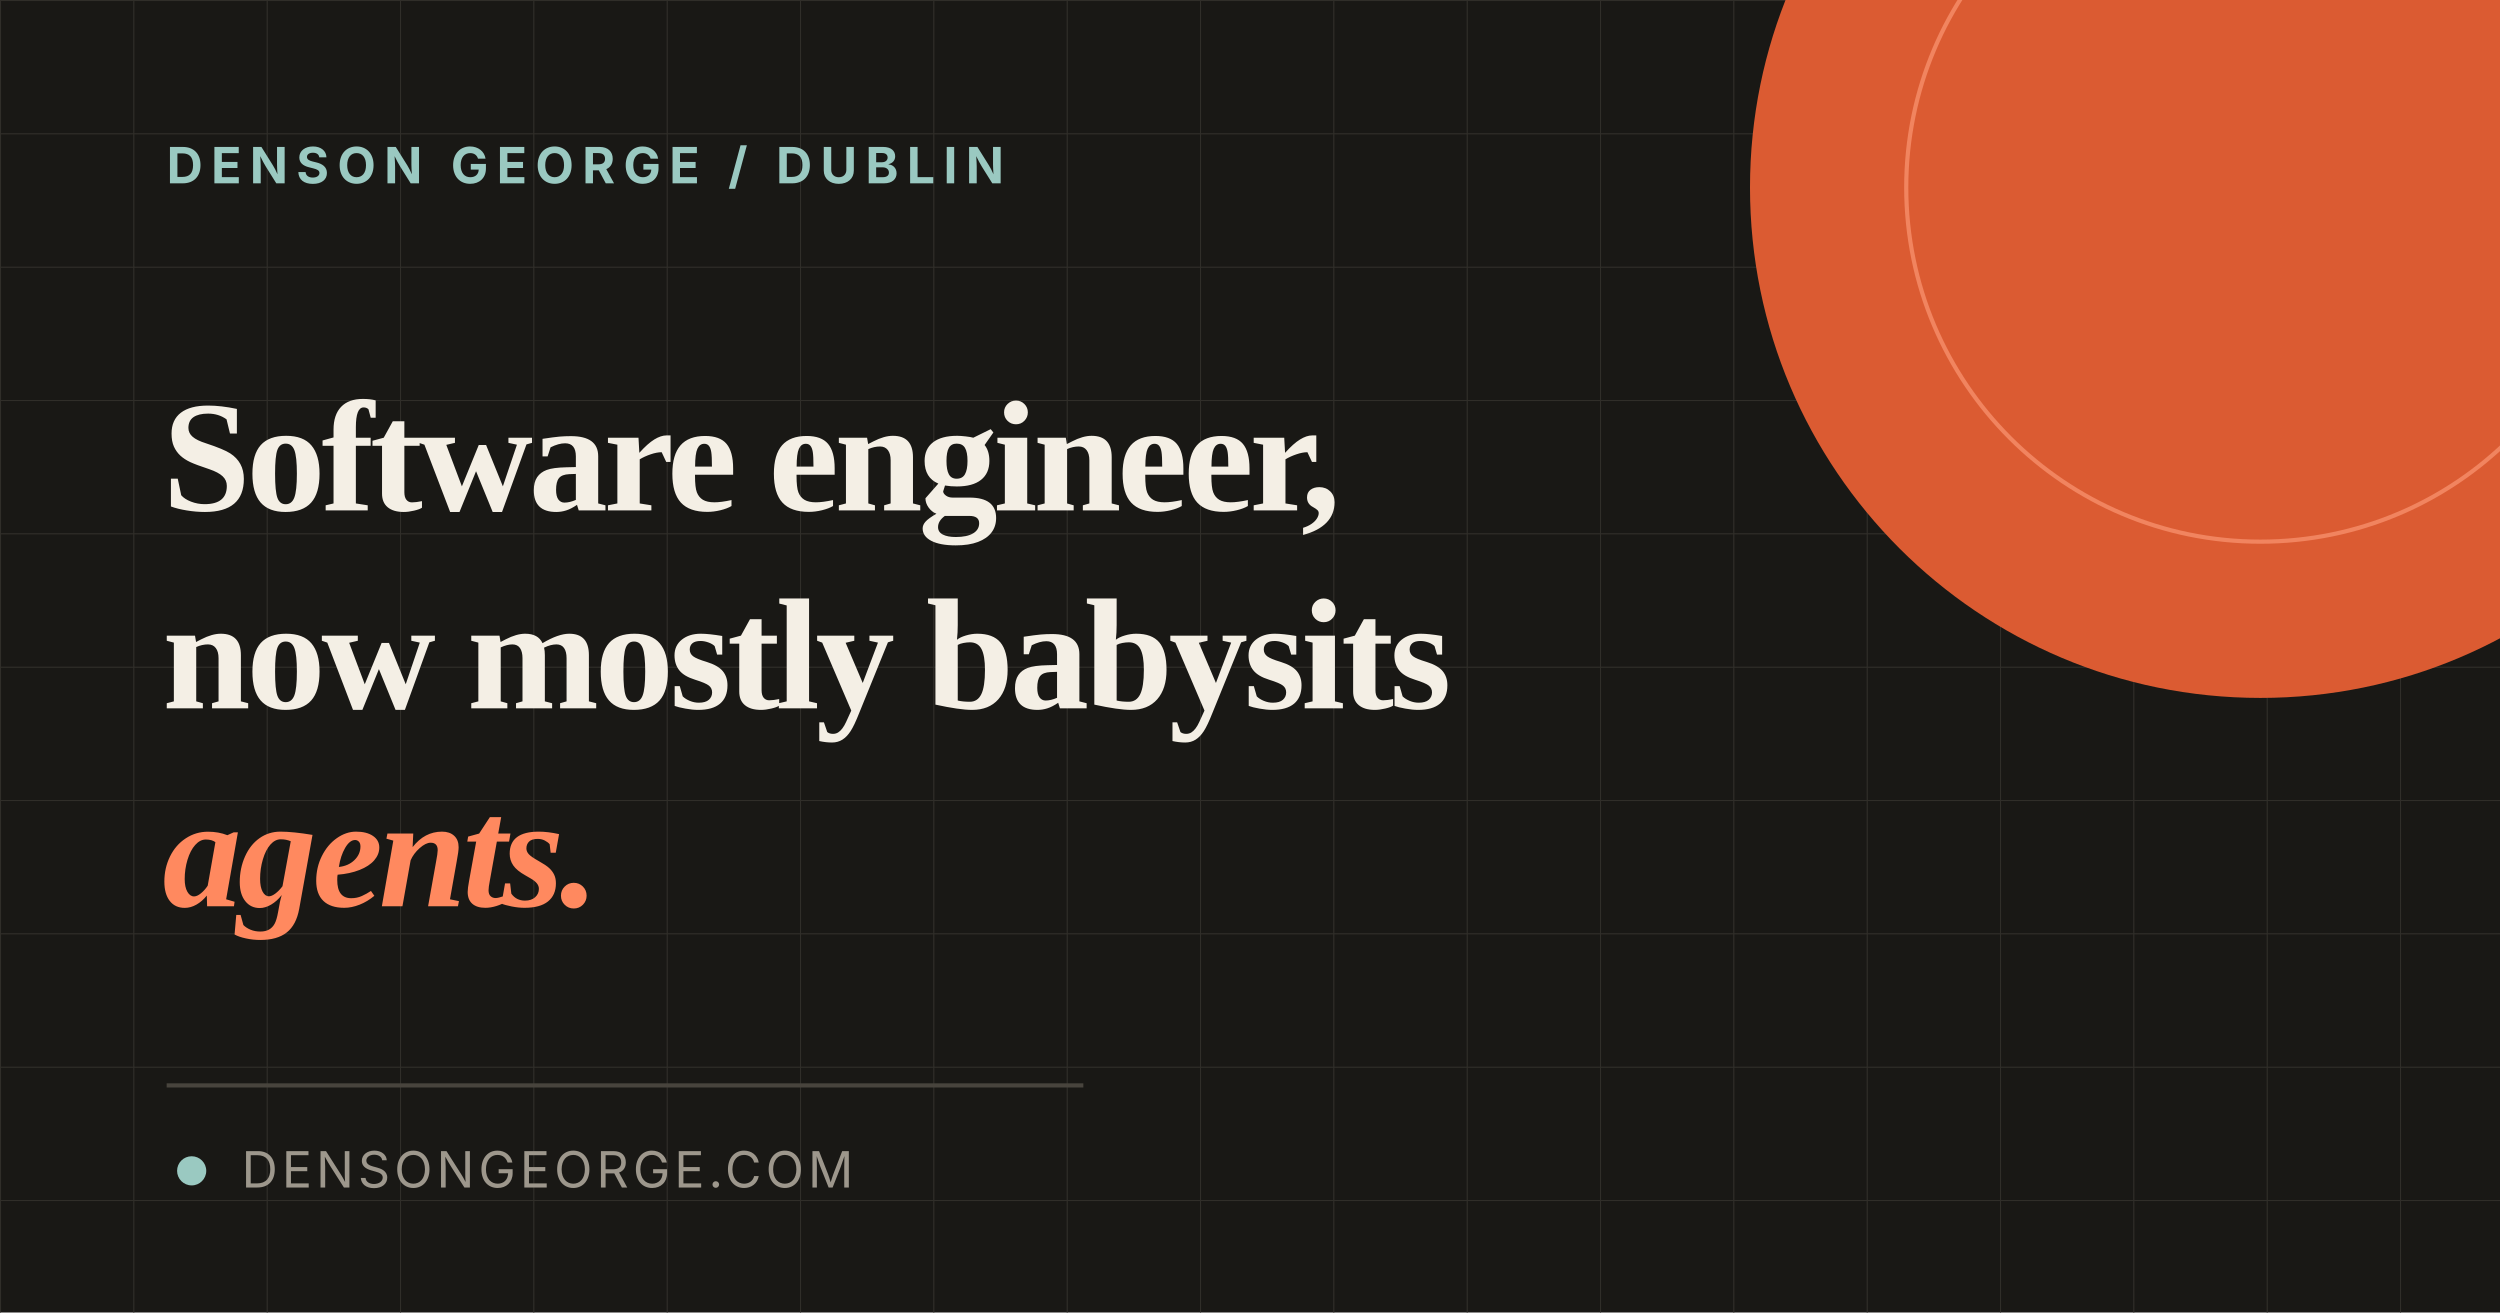
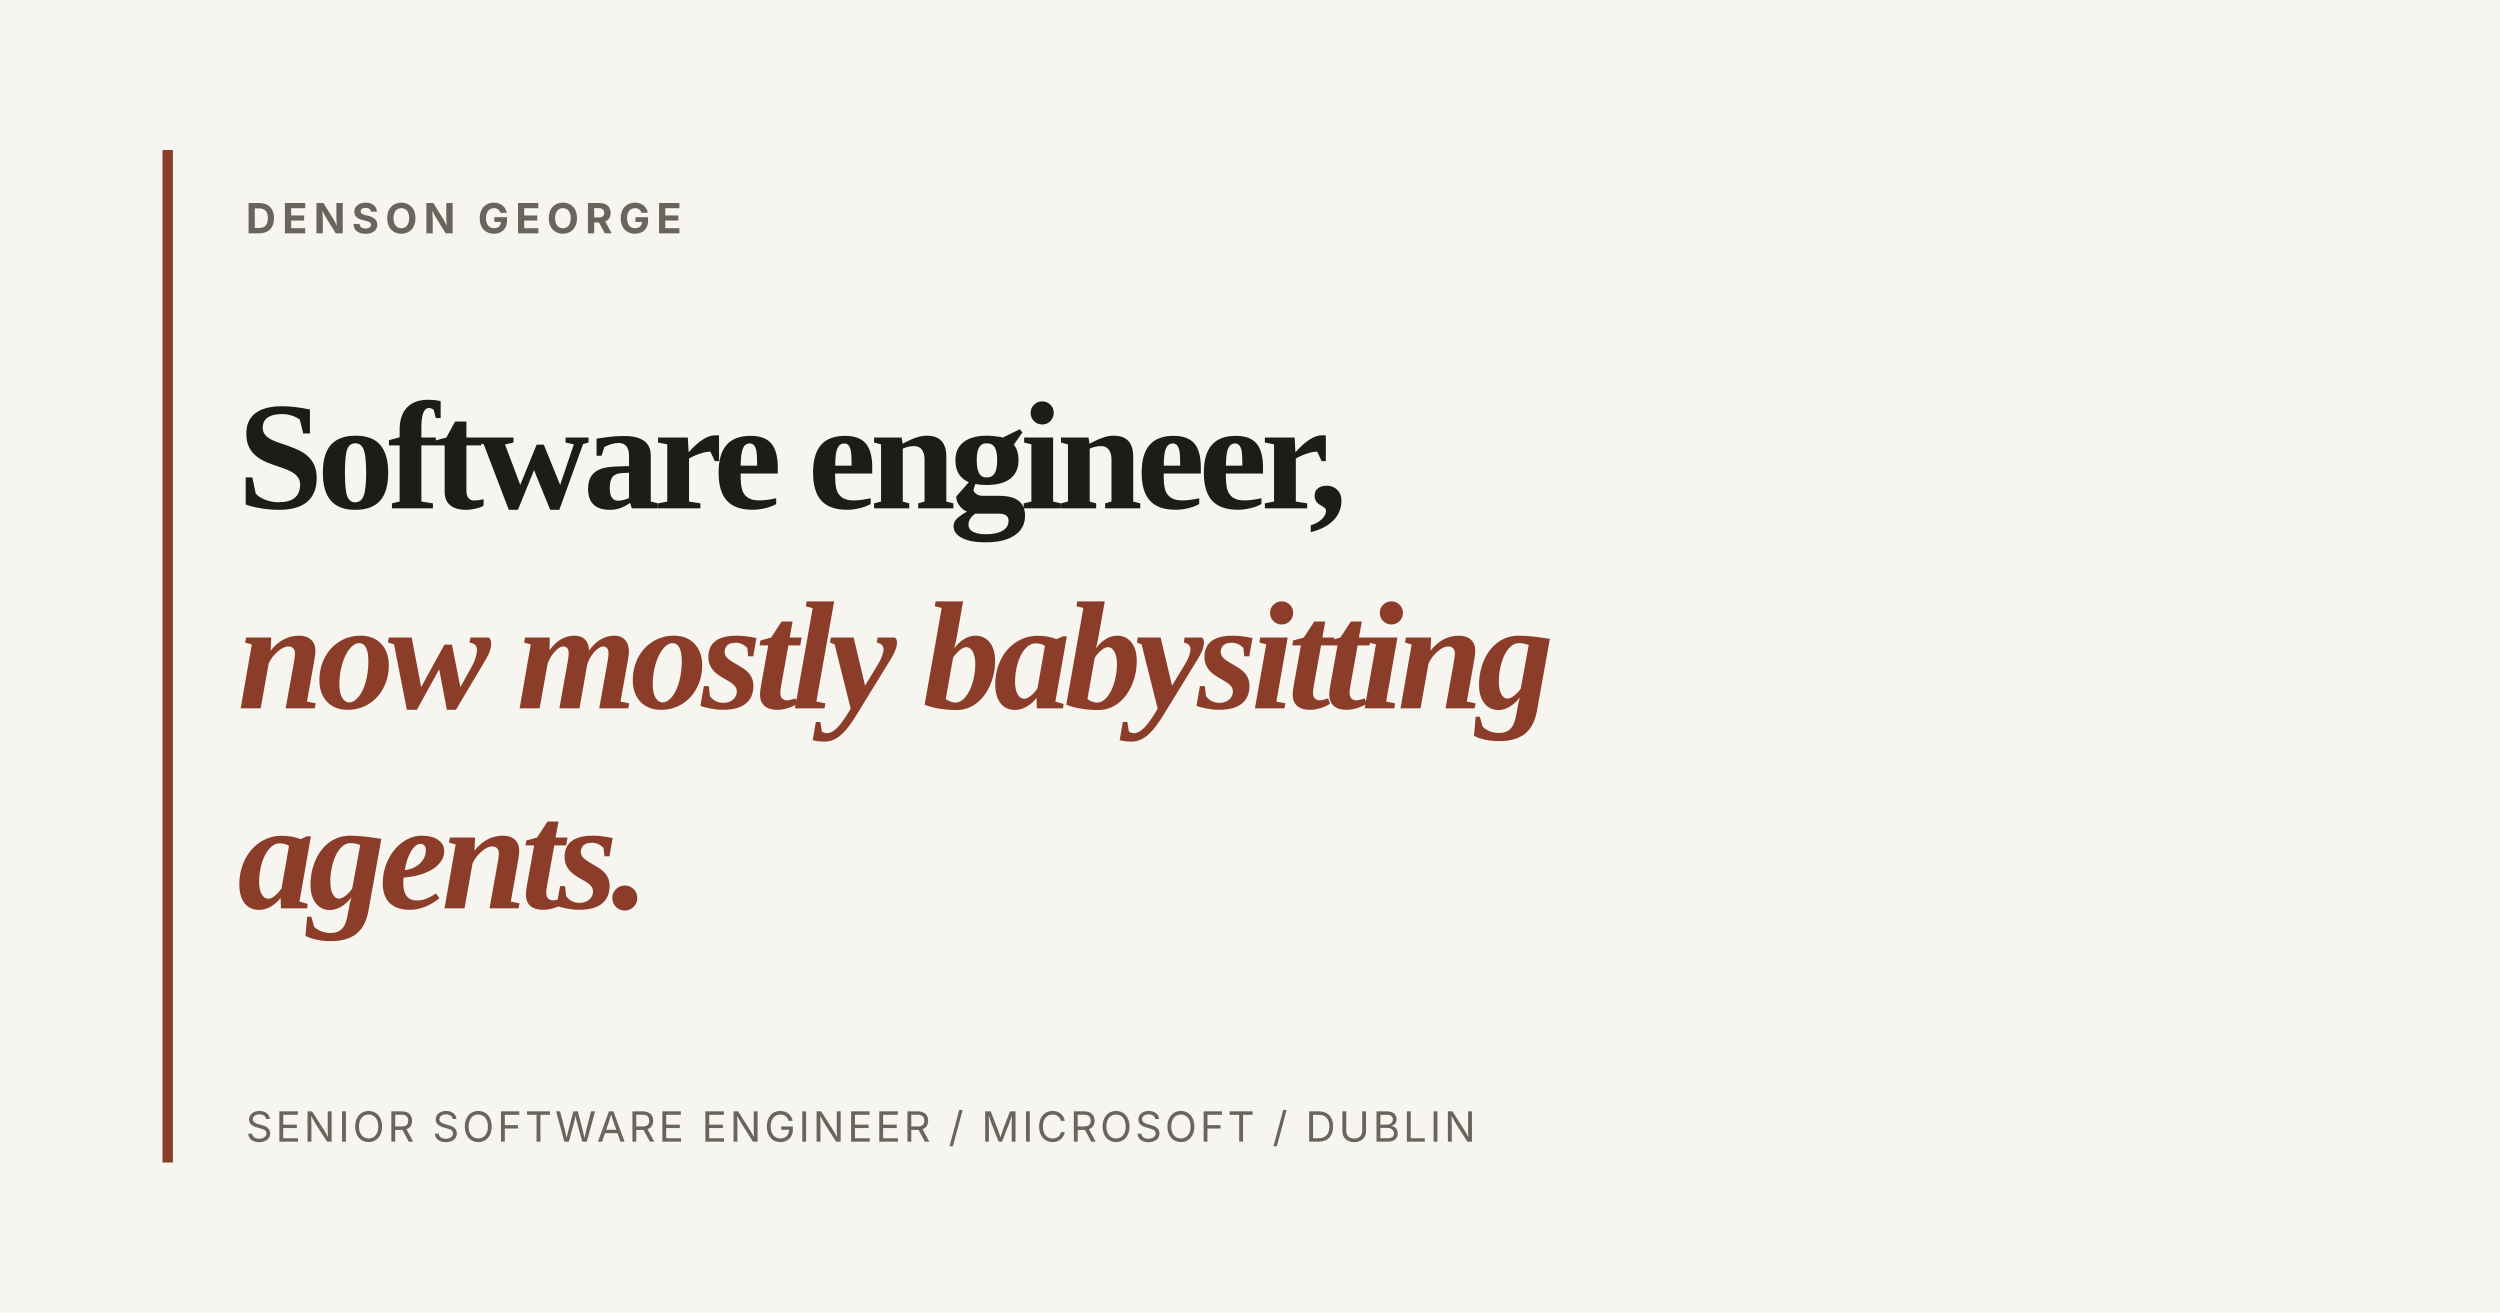
<svg xmlns="http://www.w3.org/2000/svg" viewBox="0 0 1200 630" role="img" aria-labelledby="title desc">
-   <defs>
-     <pattern id="grid" width="64" height="64" patternUnits="userSpaceOnUse">
-       <path d="M64 0H0v64" fill="none" stroke="#302e29" stroke-width="1" />
-     </pattern>
-   </defs>
-   <rect width="1200" height="630" fill="#191815" />
-   <rect width="1200" height="630" fill="url(#grid)" />
-   <circle cx="1085" cy="90" r="245" fill="#db5b32" />
-   <circle cx="1085" cy="90" r="170" fill="none" stroke="#f1845f" stroke-width="2" />
-   <text x="80" y="88" fill="#9ac9c1" font-family="-apple-system, BlinkMacSystemFont, 'Segoe UI', sans-serif" font-size="24" font-weight="700" letter-spacing="4">
-     DENSON GEORGE / DUBLIN
+   <rect width="1200" height="630" fill="#f7f5ef" />
+   <rect x="78" y="72" width="5" height="486" fill="#8b3d2a" />
+   <text x="118" y="112" fill="#69645c" font-family="-apple-system, BlinkMacSystemFont, 'Segoe UI', sans-serif" font-size="20" font-weight="700" letter-spacing="3">
+     DENSON GEORGE
  </text>
-   <text x="78" y="245" fill="#f4efe5" font-family="Georgia, 'Times New Roman', serif" font-size="76" font-weight="700" letter-spacing="-2">
+   <text x="114" y="244" fill="#1d1c19" font-family="Georgia, 'Times New Roman', serif" font-size="74" font-weight="700" letter-spacing="-3">
    Software engineer,
  </text>
-   <text x="78" y="340" fill="#f4efe5" font-family="Georgia, 'Times New Roman', serif" font-size="76" font-weight="700" letter-spacing="-2">
-     now mostly babysits
+   <text x="114" y="340" fill="#8b3d2a" font-family="Georgia, 'Times New Roman', serif" font-size="74" font-style="italic" font-weight="700" letter-spacing="-3">
+     now mostly babysitting
  </text>
-   <text x="78" y="435" fill="#ff895f" font-family="Georgia, 'Times New Roman', serif" font-size="76" font-style="italic" font-weight="700" letter-spacing="-2">
+   <text x="114" y="436" fill="#8b3d2a" font-family="Georgia, 'Times New Roman', serif" font-size="74" font-style="italic" font-weight="700" letter-spacing="-3">
    agents.
  </text>
-   <rect x="80" y="520" width="440" height="2" fill="#48443d" />
-   <circle cx="92" cy="562" r="7" fill="#9ac9c1" />
-   <text x="116" y="570" fill="#9d978c" font-family="-apple-system, BlinkMacSystemFont, 'Segoe UI', sans-serif" font-size="24" letter-spacing="2">
-     DENSONGEORGE.COM
+   <text x="118" y="548" fill="#69645c" font-family="-apple-system, BlinkMacSystemFont, 'Segoe UI', sans-serif" font-size="20" letter-spacing="1.5">
+     SENIOR SOFTWARE ENGINEER / MICROSOFT / DUBLIN
  </text>
</svg>
